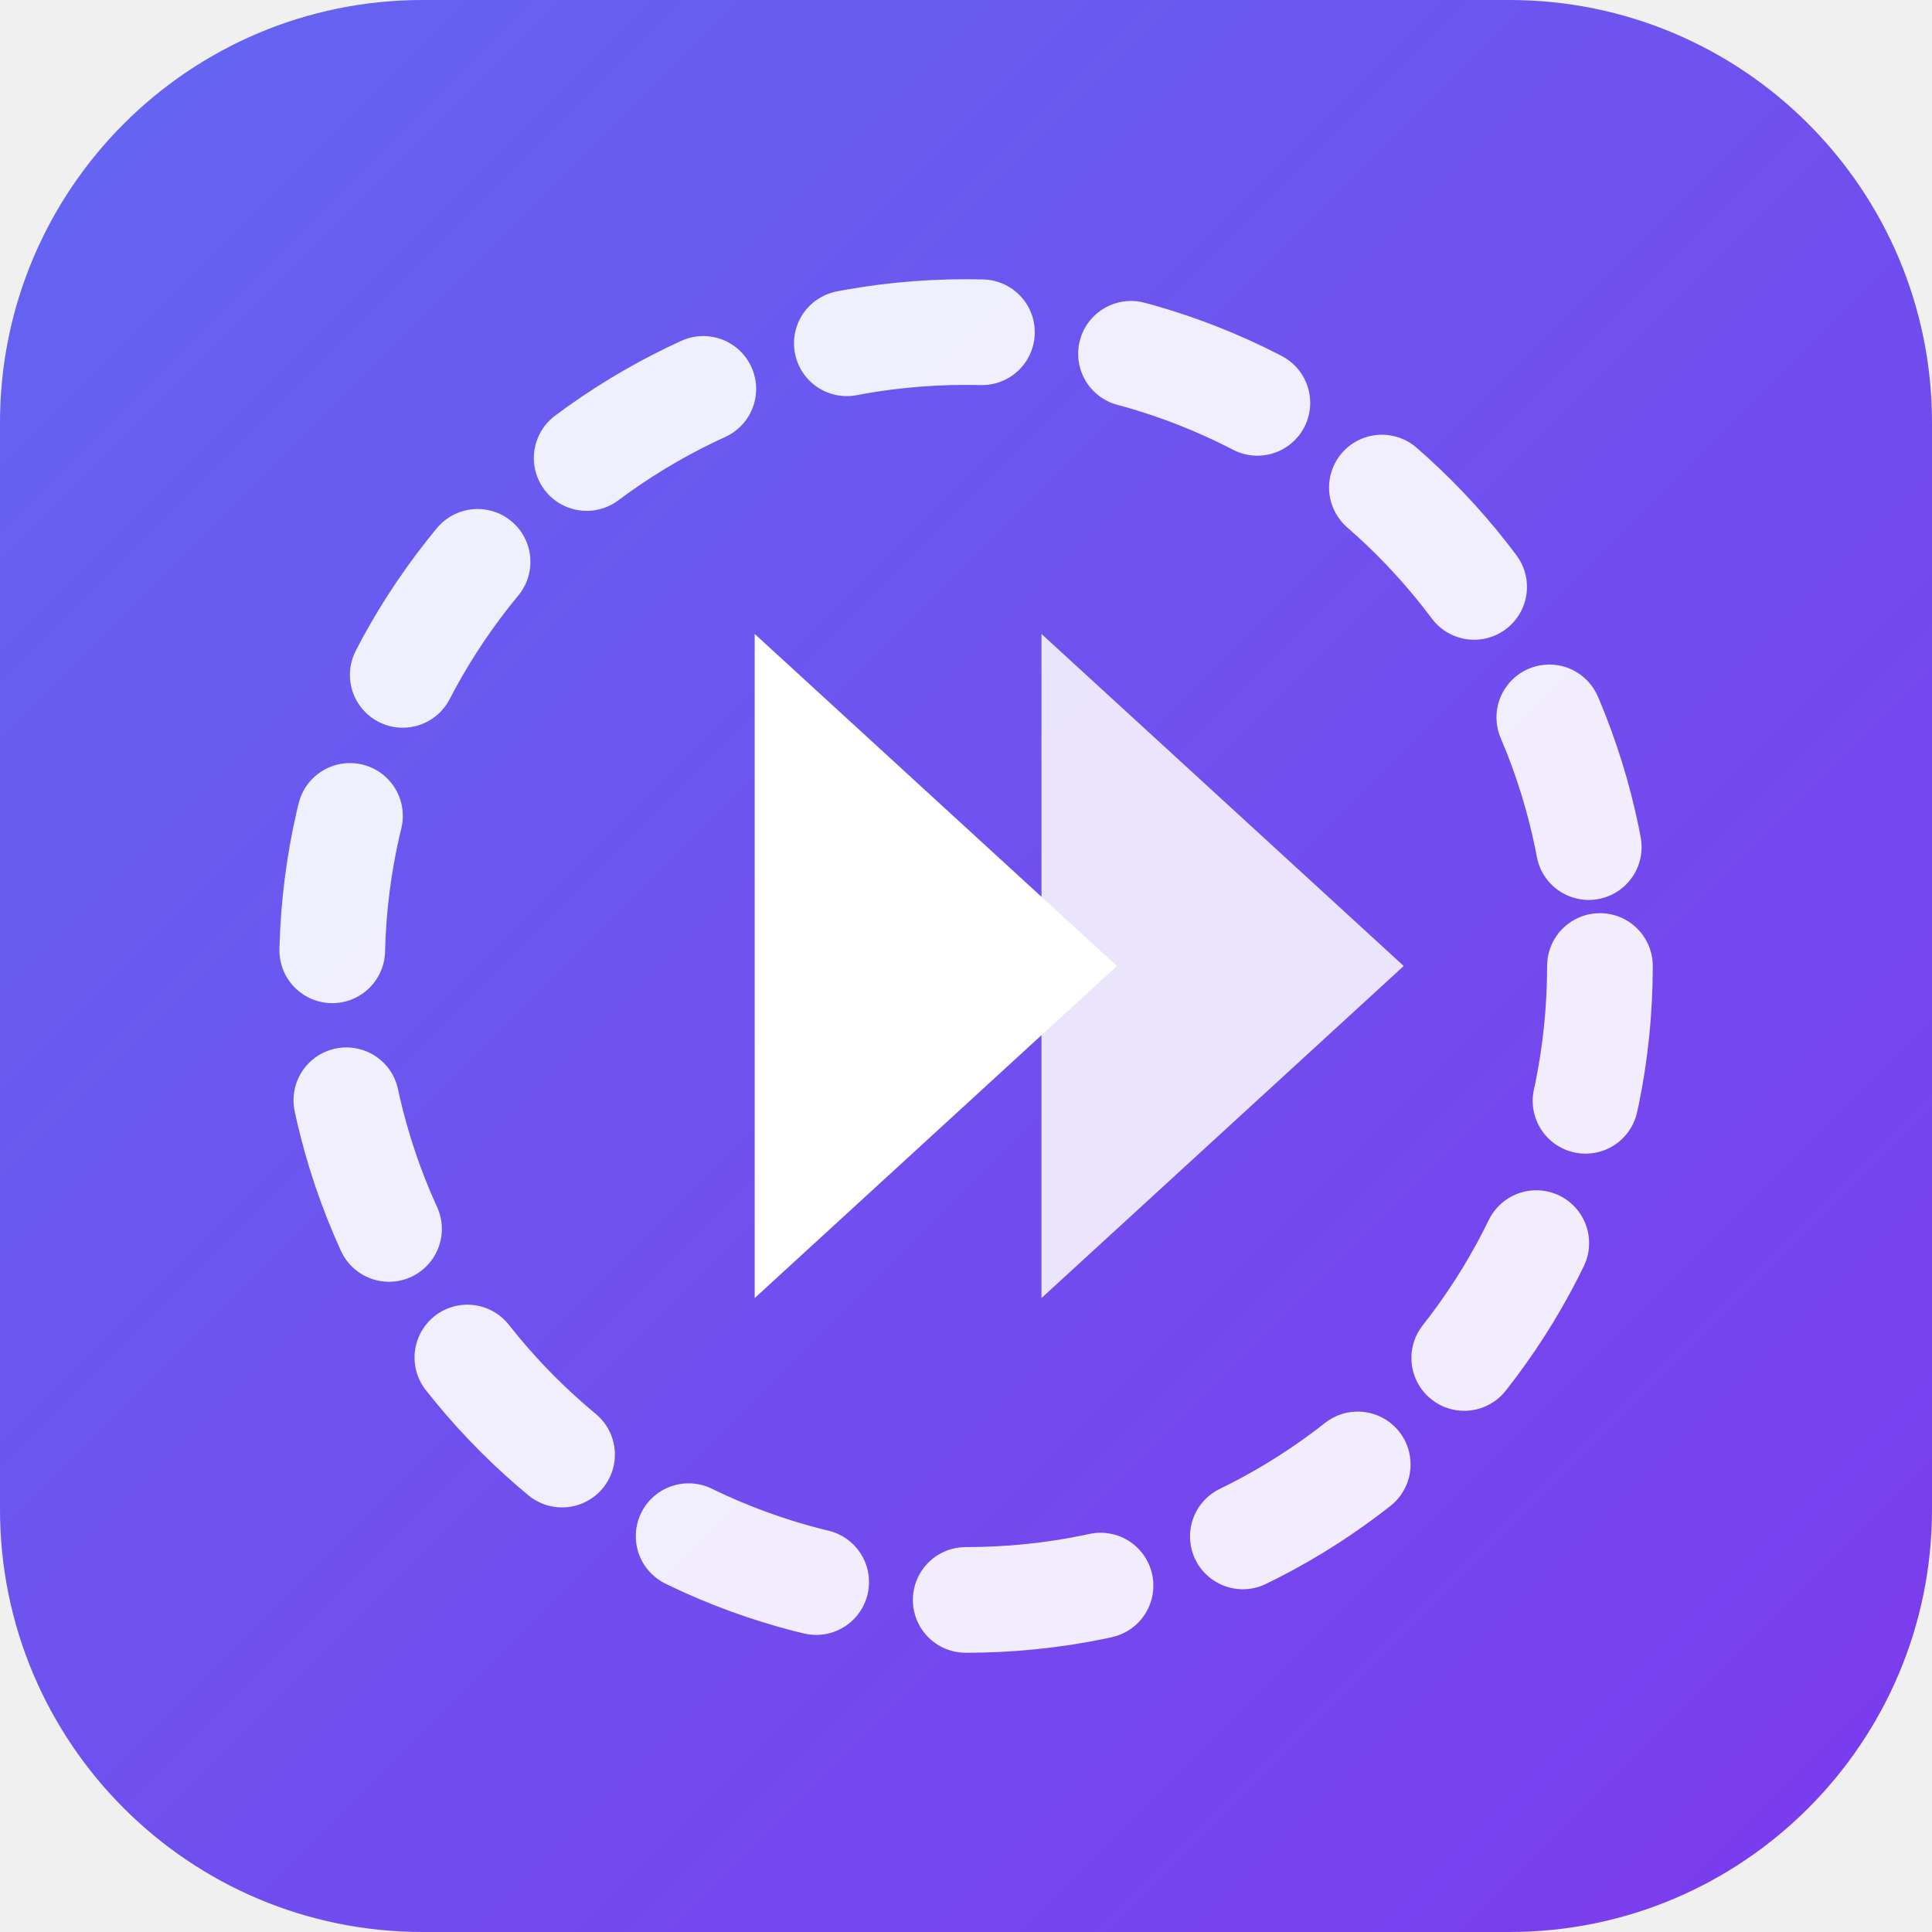
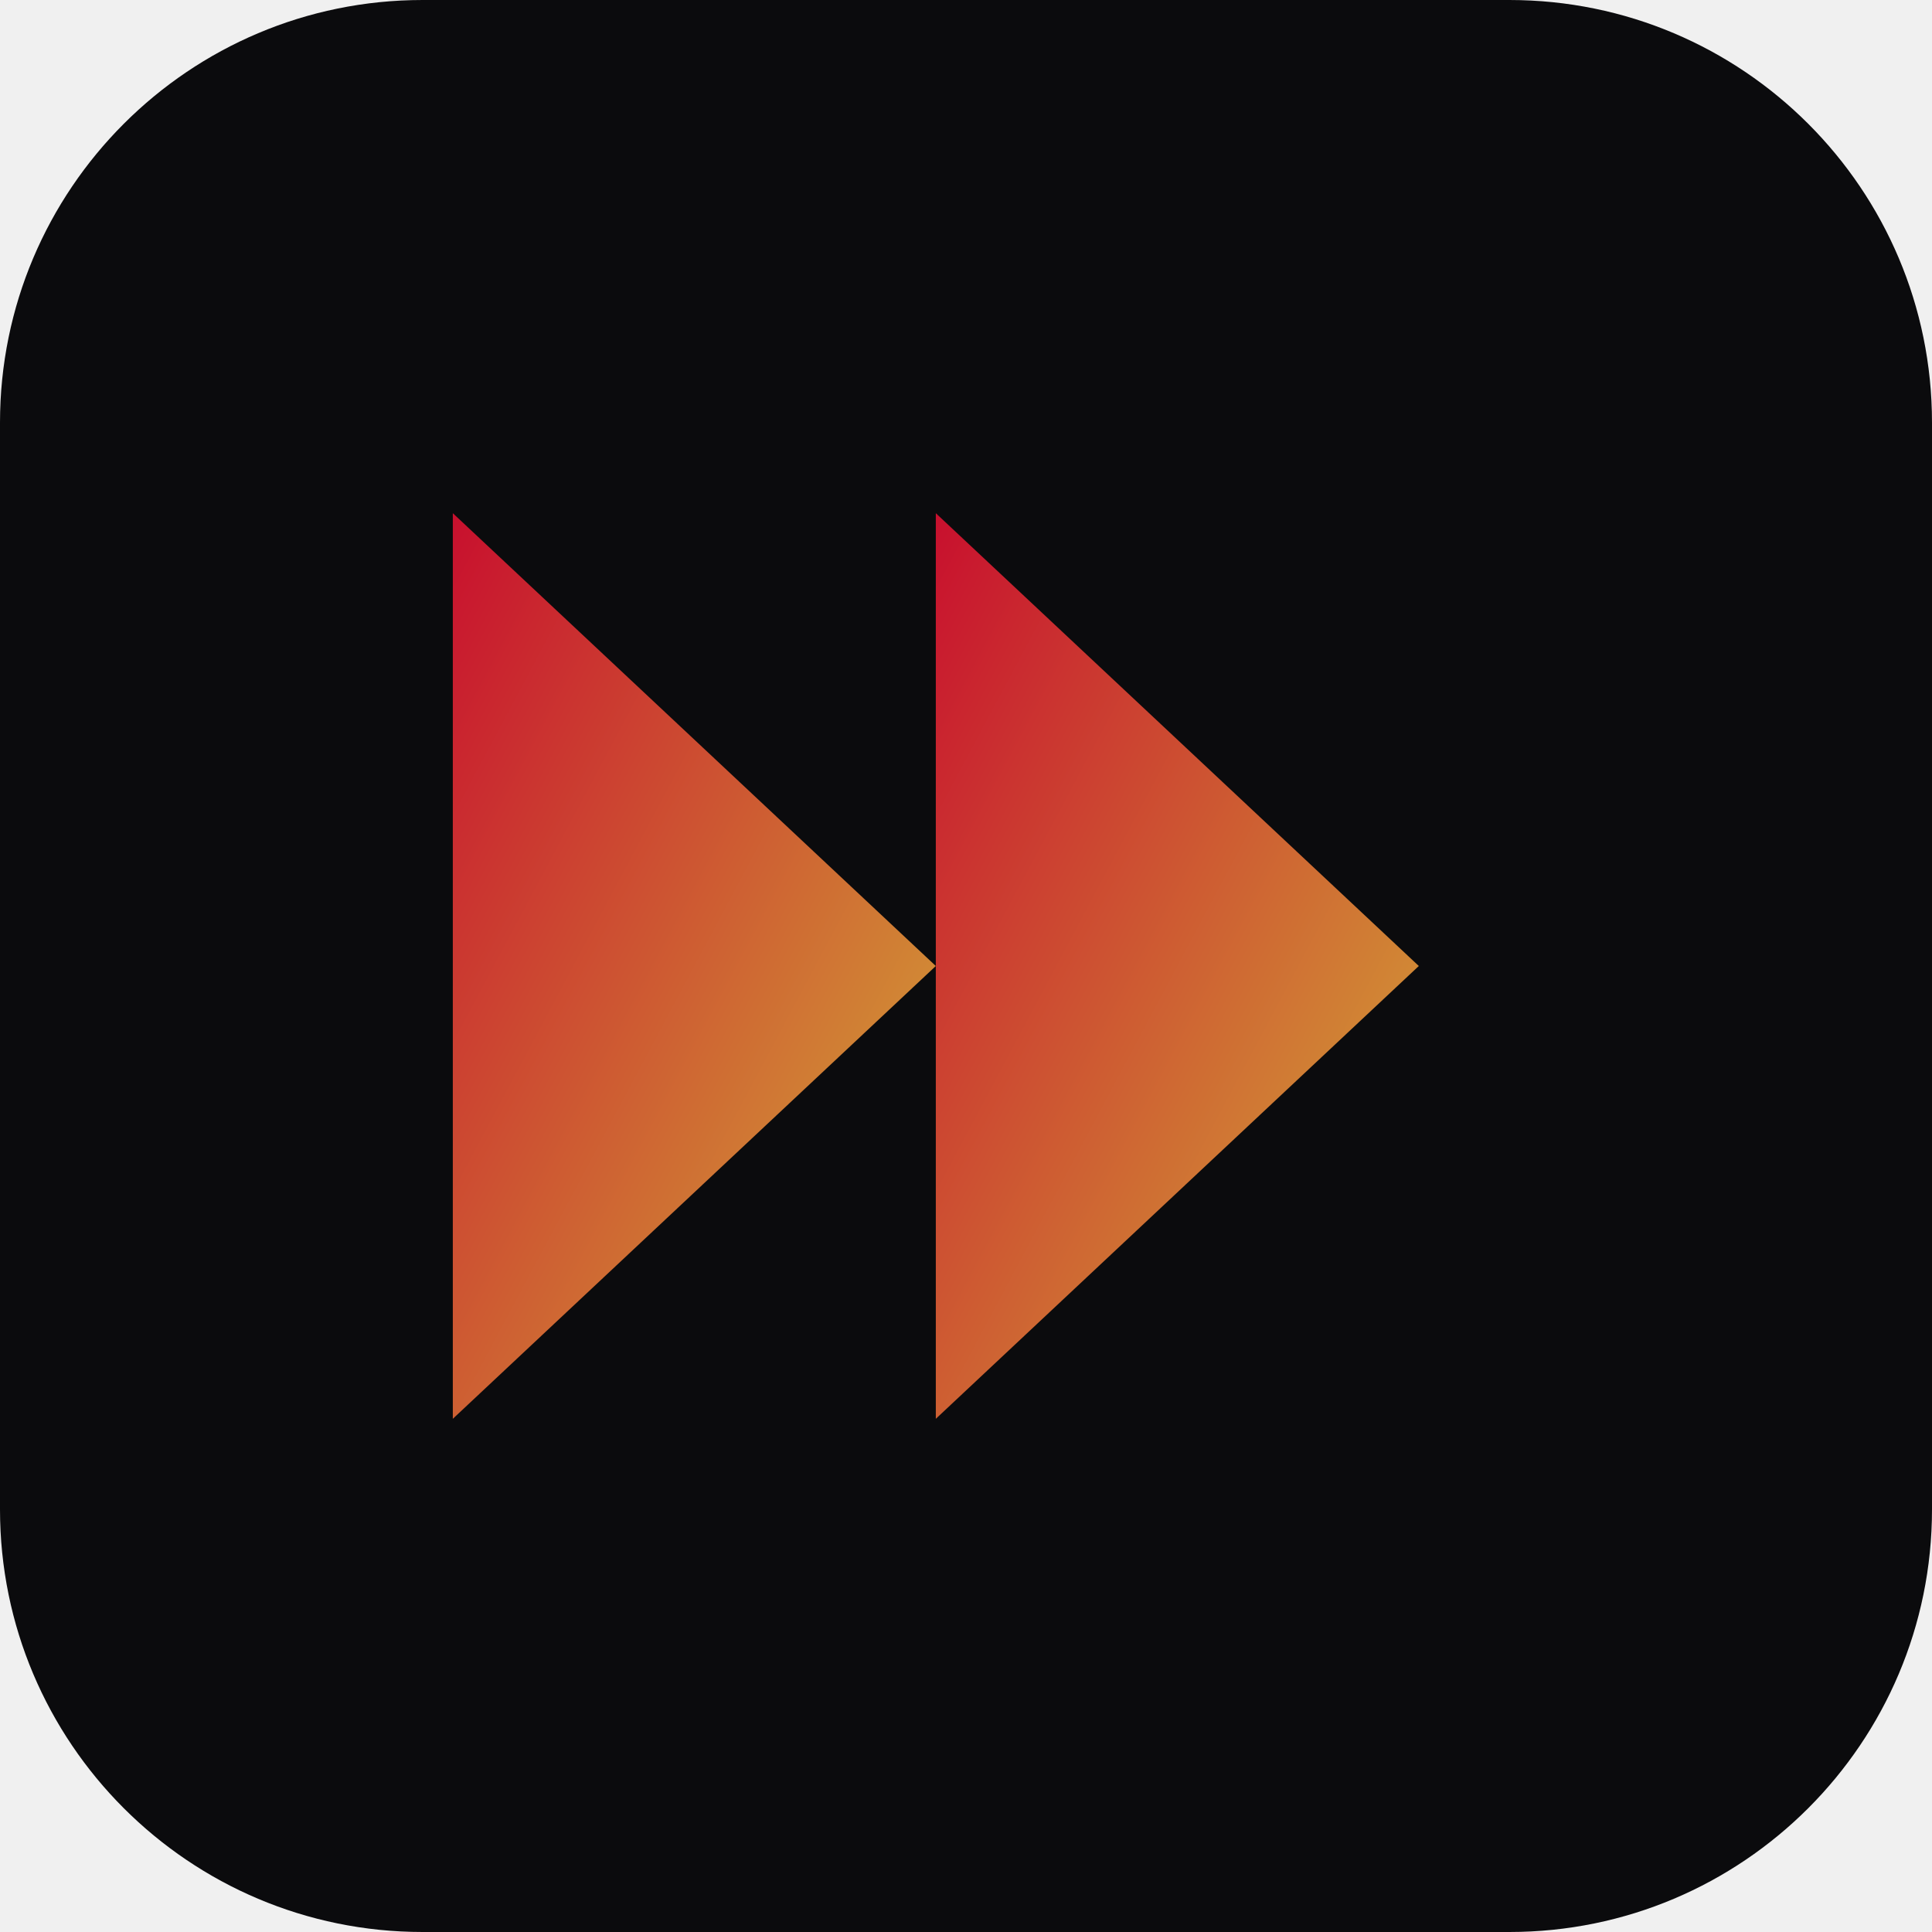
- <svg xmlns="http://www.w3.org/2000/svg" viewBox="0 0 256 256" width="256" height="256" role="img" aria-label="buffarr icon">
+ <svg xmlns="http://www.w3.org/2000/svg" viewBox="0 0 128 128" role="img" aria-label="buffarr">
  <defs>
-     <linearGradient id="bg" x1="0%" y1="0%" x2="100%" y2="100%">
-       <stop offset="0%" stop-color="#6366f1" />
-       <stop offset="100%" stop-color="#7c3aed" />
+     <linearGradient id="g" x1="0" y1="0" x2="1" y2="1">
+       <stop offset="0" stop-color="#C8102E" />
+       <stop offset="1" stop-color="#D4AF37" />
    </linearGradient>
  </defs>
-   <rect x="0" y="0" width="256" height="256" rx="56" fill="url(#bg)" />
-   <circle cx="128" cy="128" r="84" fill="none" stroke="#ffffff" stroke-opacity="0.9" stroke-width="14" stroke-linecap="round" stroke-dasharray="18 20" />
-   <path d="M100 84 L148 128 L100 172 Z" fill="#ffffff" />
-   <path d="M138 84 L186 128 L138 172 Z" fill="#ffffff" fill-opacity="0.85" />
+   <rect width="128" height="128" rx="28" fill="#0b0b0d" />
+   <polygon points="30,34 30,94 62,64" fill="url(#g)" />
+   <polygon points="62,34 62,94 94,64" fill="url(#g)" />
</svg>
